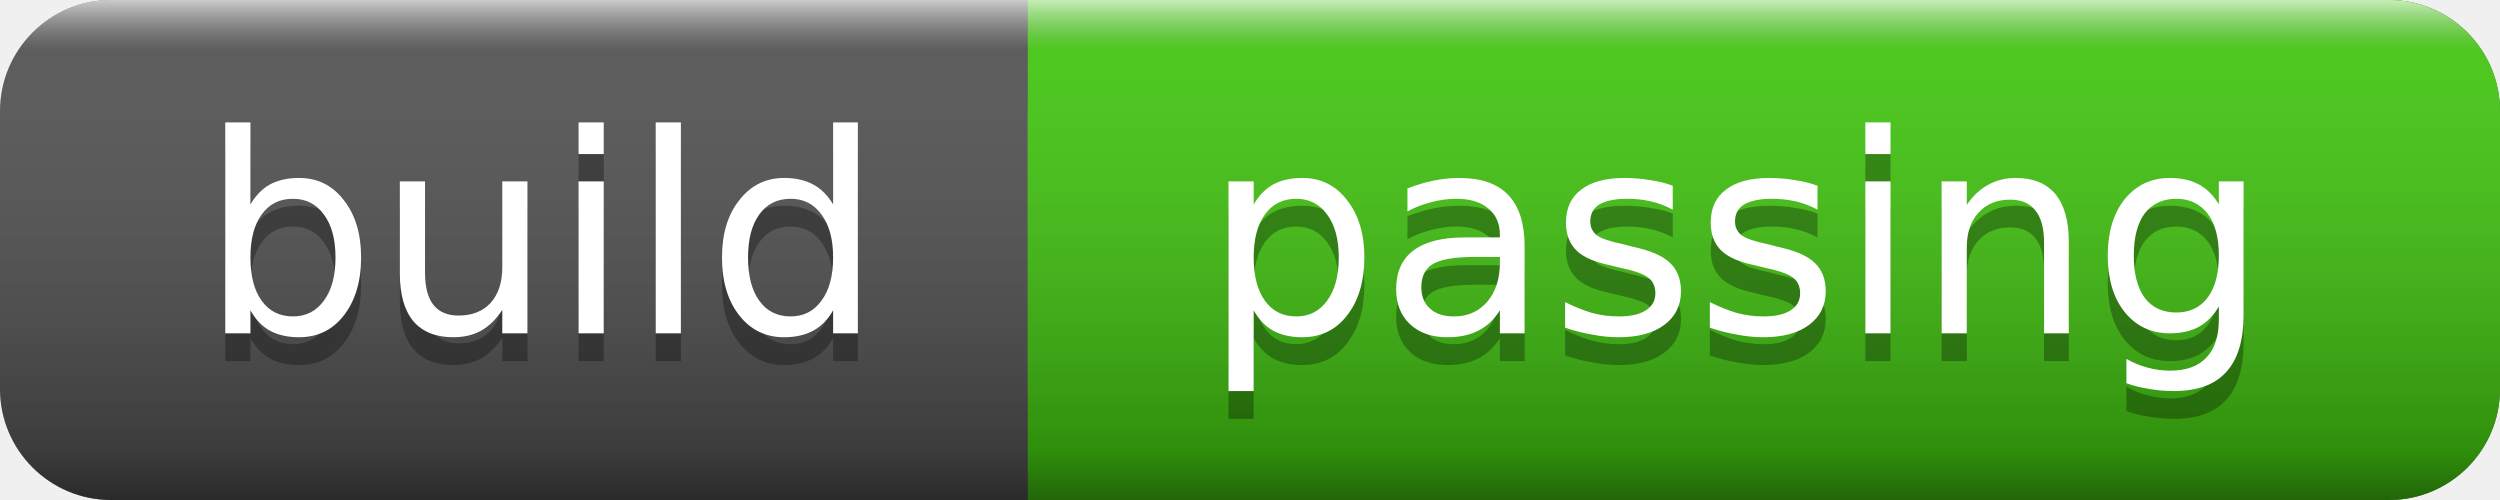
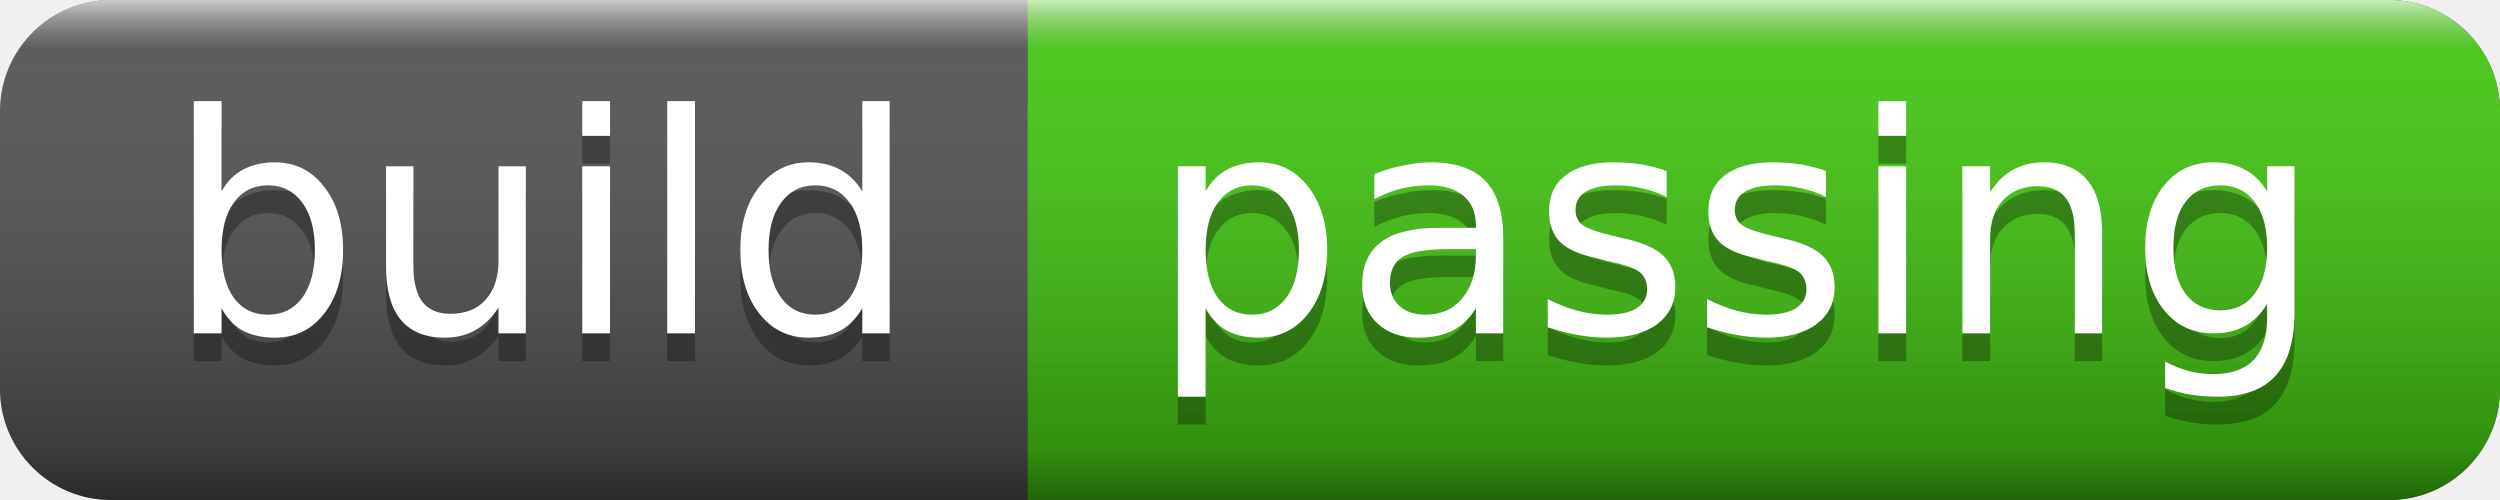
<svg xmlns="http://www.w3.org/2000/svg" width="90" height="18">
  <linearGradient id="a" x2="0" y2="100%">
    <stop offset="0" stop-color="#fff" stop-opacity=".7" />
    <stop offset=".1" stop-color="#aaa" stop-opacity=".1" />
    <stop offset=".9" stop-opacity=".3" />
    <stop offset="1" stop-opacity=".5" />
  </linearGradient>
  <rect rx="4" width="90" height="18" fill="#555" />
  <rect rx="4" x="37" width="53" height="18" fill="#4c1" />
  <path fill="#4c1" d="M37 0h4v18h-4z" />
  <rect rx="4" width="90" height="18" fill="url(#a)" />
-   <g fill="#fff" text-anchor="middle" font-family="Verdana,Geneva,DejaVu Sans,sans-serif" font-size="10">
+   <g fill="#fff" text-anchor="middle" font-family="DejaVu Sans,Verdana,Geneva,sans-serif" font-size="11">
    <text x="19.5" y="13" fill="#010101" fill-opacity=".3">build</text>
    <text x="19.5" y="12">build</text>
    <text x="62.5" y="13" fill="#010101" fill-opacity=".3">passing</text>
    <text x="62.5" y="12">passing</text>
  </g>
</svg>
